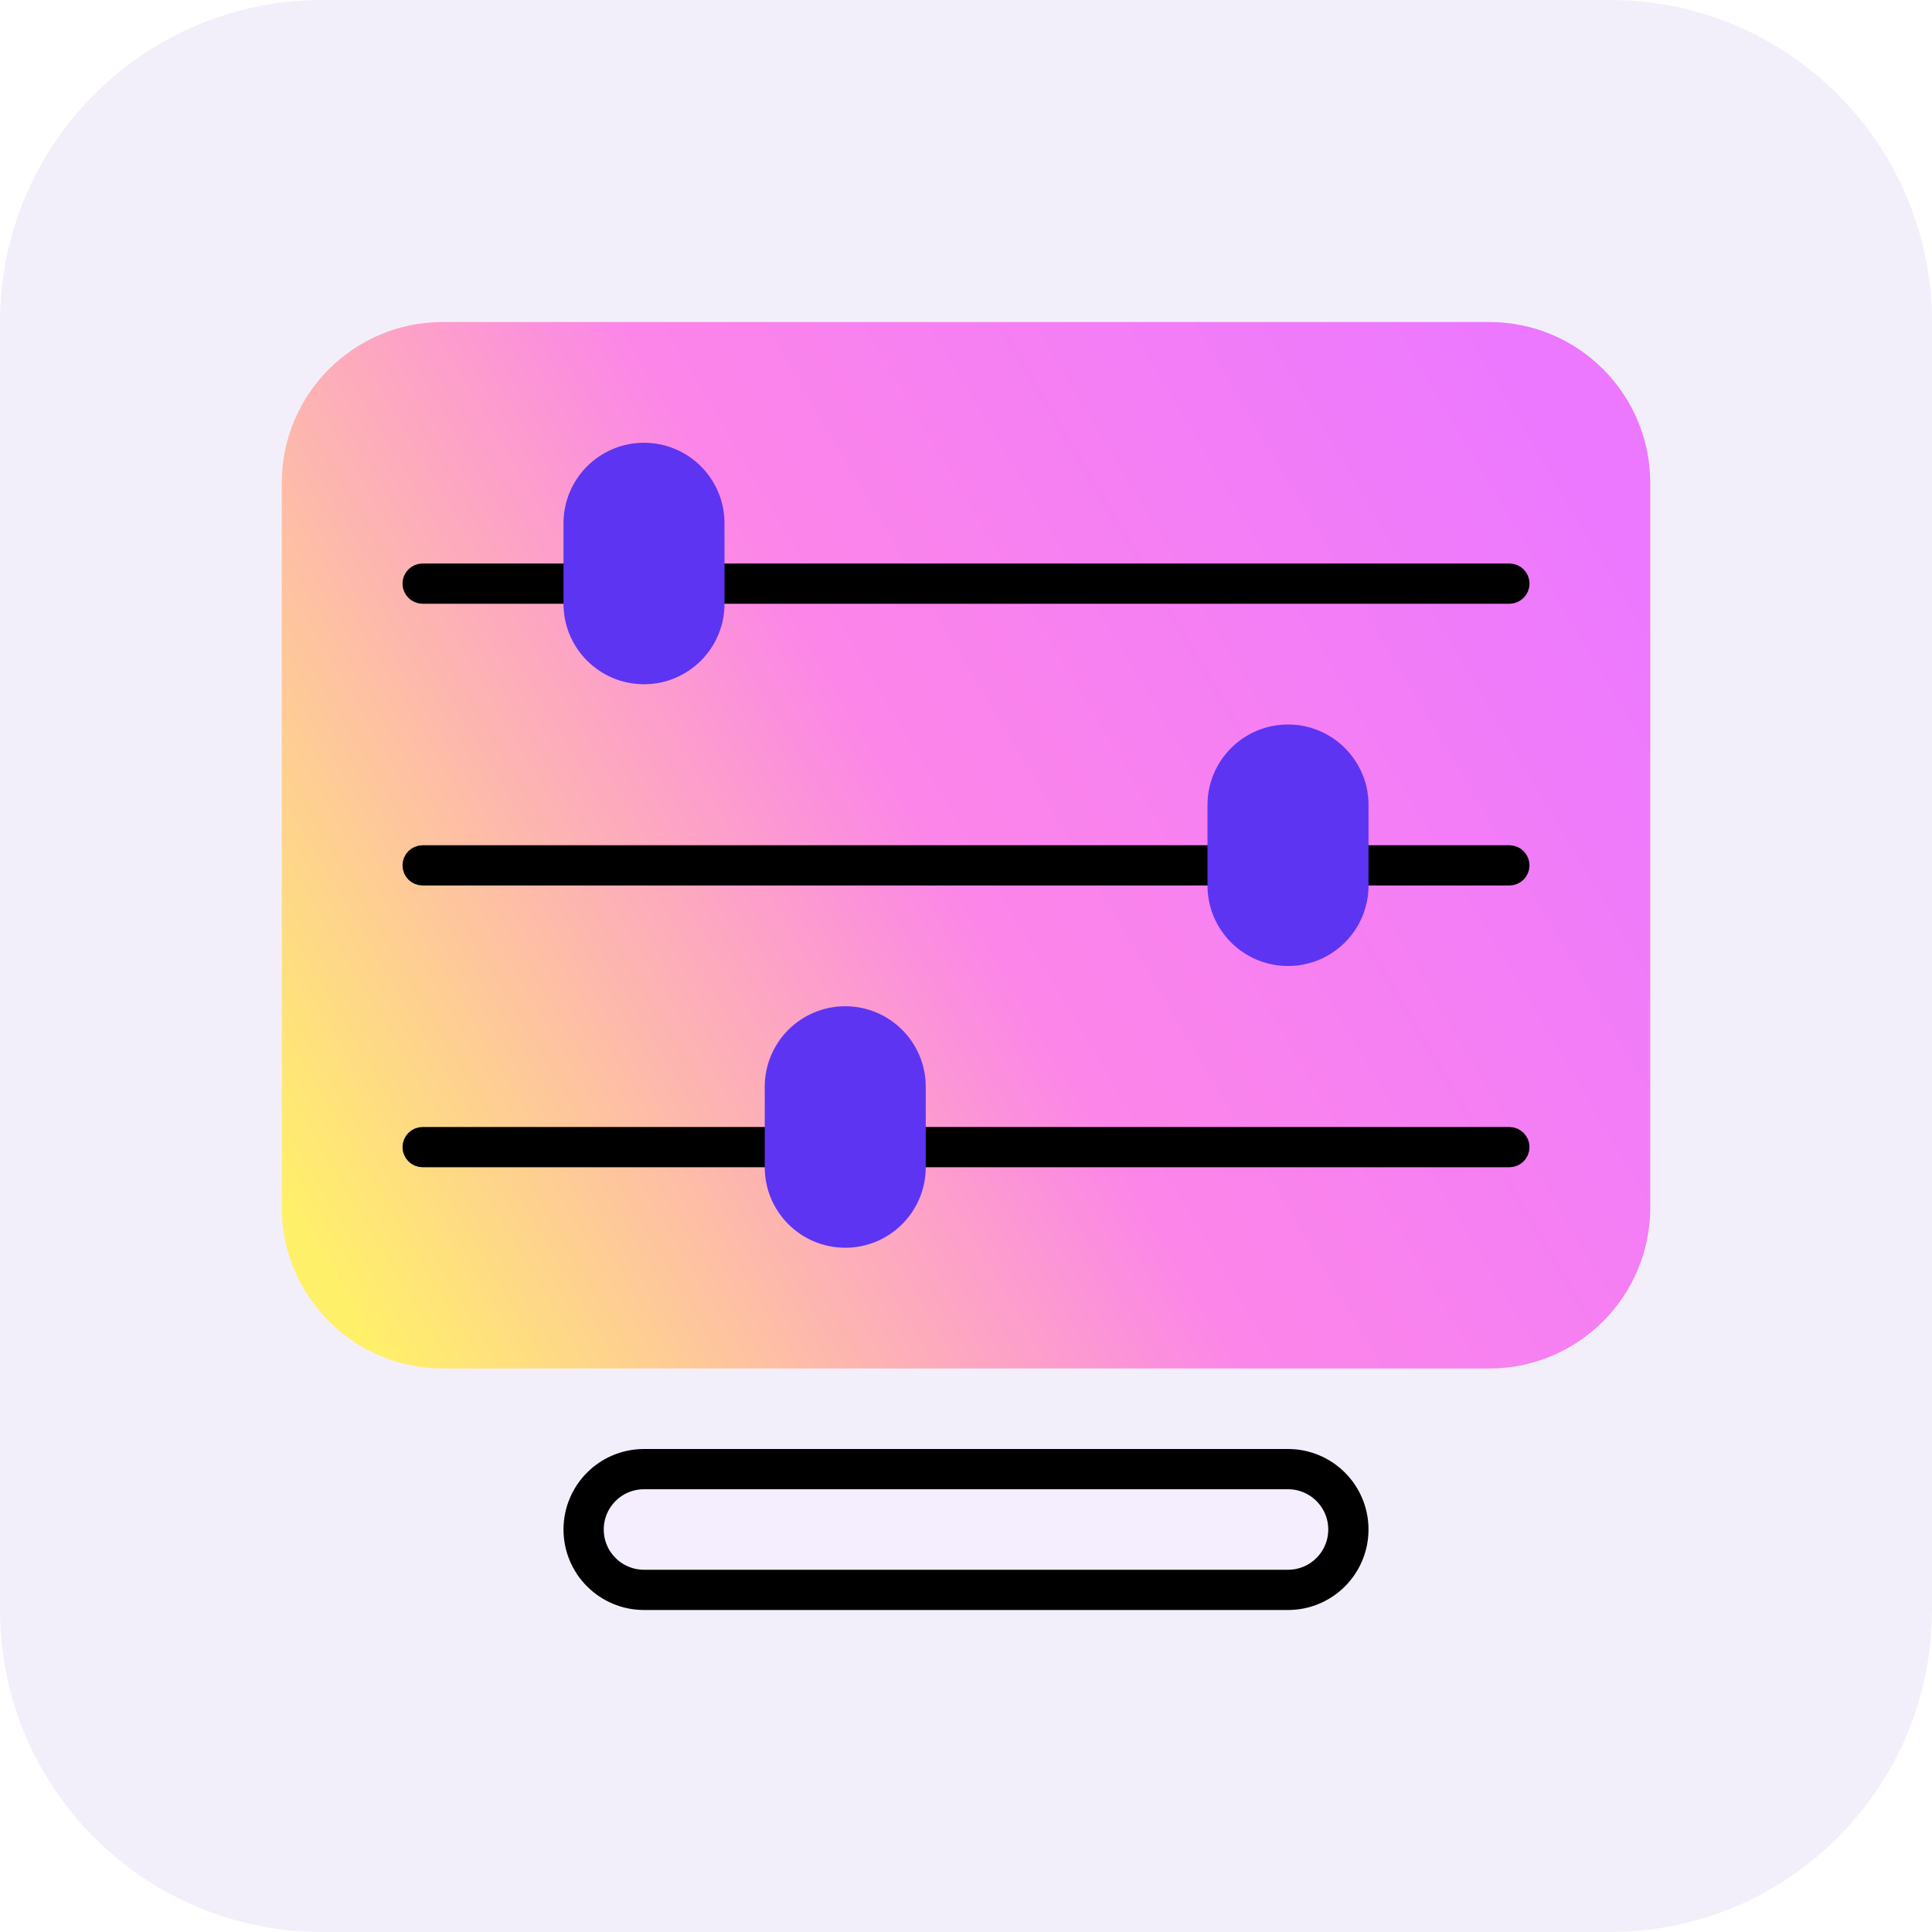
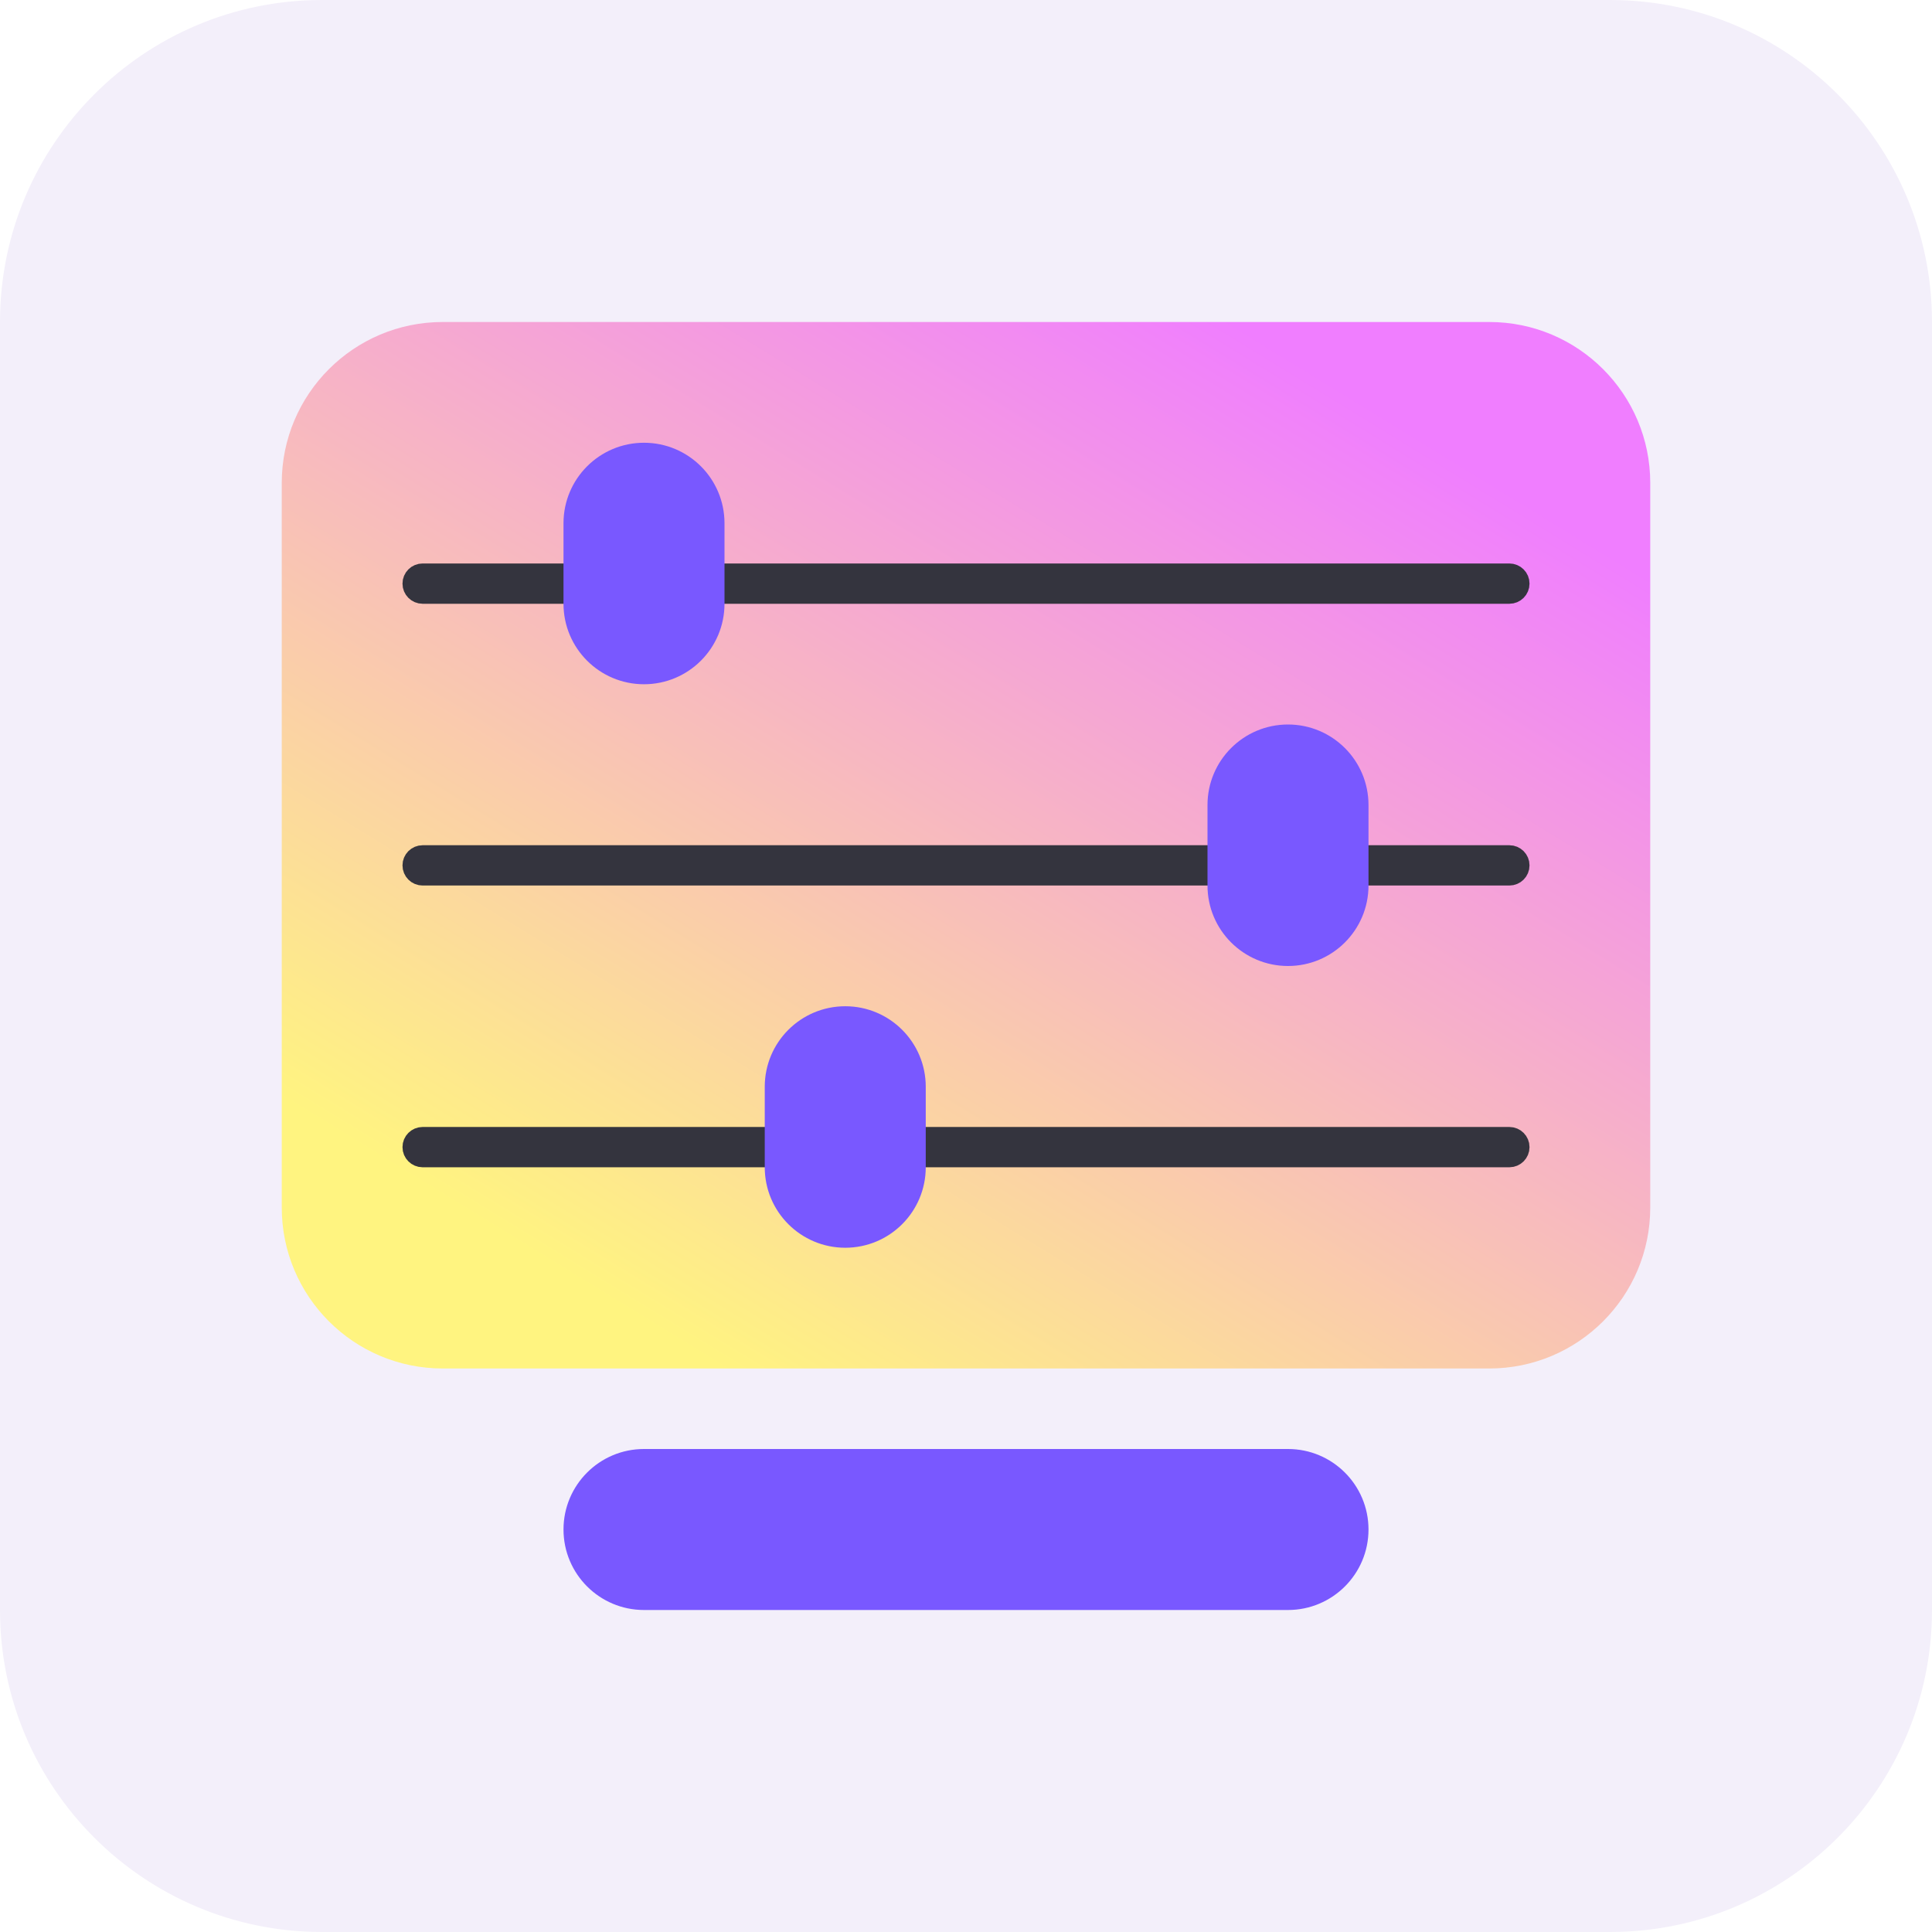
<svg xmlns="http://www.w3.org/2000/svg" width="48" height="48" viewBox="0 0 48 48" fill="none">
-   <path d="M0 8C0 3.582 3.582 0 8 0H40C44.418 0 48 3.582 48 8V40C48 44.418 44.418 48 40 48H8C3.582 48 0 44.418 0 40V8Z" fill="#F3EFFA" />
-   <path d="M7 12C7 9.791 8.791 8 11 8L37 8C39.209 8 41 9.791 41 12V30C41 32.209 39.209 34 37 34H11C8.791 34 7 32.209 7 30L7 12Z" fill="url(#paint0_linear_3406_128353)" />
-   <rect x="10.25" y="14.25" width="27.5" height="0.5" rx="0.25" fill="#AF9EFF" stroke="black" stroke-width="0.5" />
-   <rect x="10.25" y="21.25" width="27.5" height="0.5" rx="0.25" fill="#AF9EFF" stroke="black" stroke-width="0.5" />
-   <rect x="10.25" y="28.25" width="27.5" height="0.5" rx="0.25" fill="#AF9EFF" stroke="black" stroke-width="0.5" />
-   <rect x="14" y="11" width="4" height="6" rx="2" fill="#5D34F2" />
-   <rect x="30" y="18" width="4" height="6" rx="2" fill="#5D34F2" />
-   <rect x="19" y="25" width="4" height="6" rx="2" fill="#5D34F2" />
-   <rect x="14.5" y="36.5" width="19" height="3" rx="1.5" fill="#F5EEFF" stroke="black" />
+   <rect width="48" height="48" rx="8" fill="#F3EFFA" />
+   <path d="M7 12C7 9.791 8.791 8 11 8L37 8C39.209 8 41 9.791 41 12V30C41 32.209 39.209 34 37 34H11C8.791 34 7 32.209 7 30L7 12Z" fill="url(#paint0_linear_1555_9146)" />
+   <rect x="10.25" y="14.25" width="27.5" height="0.5" rx="0.25" fill="#AF9EFF" />
+   <rect x="10.25" y="14.25" width="27.5" height="0.5" rx="0.25" stroke="#191C1D" stroke-width="0.5" />
+   <rect x="10.25" y="14.25" width="27.5" height="0.5" rx="0.25" stroke="#C4C7C7" stroke-opacity="0.02" stroke-width="0.5" />
+   <rect x="10.25" y="14.25" width="27.5" height="0.5" rx="0.25" stroke="#CABEFF" stroke-opacity="0.14" stroke-width="0.5" />
+   <rect x="10.25" y="21.25" width="27.5" height="0.5" rx="0.25" fill="#AF9EFF" />
+   <rect x="10.25" y="21.25" width="27.5" height="0.5" rx="0.25" stroke="#191C1D" stroke-width="0.5" />
+   <rect x="10.25" y="21.25" width="27.5" height="0.5" rx="0.25" stroke="#C4C7C7" stroke-opacity="0.02" stroke-width="0.5" />
+   <rect x="10.25" y="21.25" width="27.5" height="0.5" rx="0.25" stroke="#CABEFF" stroke-opacity="0.14" stroke-width="0.5" />
+   <rect x="10.25" y="28.25" width="27.5" height="0.5" rx="0.25" fill="#AF9EFF" />
+   <rect x="10.25" y="28.25" width="27.5" height="0.5" rx="0.25" stroke="#191C1D" stroke-width="0.5" />
+   <rect x="10.25" y="28.25" width="27.5" height="0.5" rx="0.25" stroke="#C4C7C7" stroke-opacity="0.02" stroke-width="0.5" />
+   <rect x="10.25" y="28.25" width="27.5" height="0.5" rx="0.25" stroke="#CABEFF" stroke-opacity="0.14" stroke-width="0.5" />
+   <rect x="14" y="11" width="4" height="6" rx="2" fill="#7958FF" />
+   <rect x="30" y="18" width="4" height="6" rx="2" fill="#7958FF" />
+   <rect x="19" y="25" width="4" height="6" rx="2" fill="#7958FF" />
+   <rect x="14" y="36" width="20" height="4" rx="2" fill="#7958FF" />
  <defs>
-     <linearGradient id="paint0_linear_3406_128353" x1="5.111" y1="26.571" x2="36.925" y2="7.72" gradientUnits="userSpaceOnUse">
-       <stop stop-color="#FFF06A" />
-       <stop offset="0.5" stop-color="#FC85E9" />
-       <stop offset="1" stop-color="#EC78FF" />
+     <linearGradient id="paint0_linear_1555_9146" x1="35.51" y1="10.979" x2="20.422" y2="35.562" gradientUnits="userSpaceOnUse">
+       <stop stop-color="#F07EFF" />
+       <stop offset="1" stop-color="#FFF480" />
    </linearGradient>
  </defs>
</svg>
